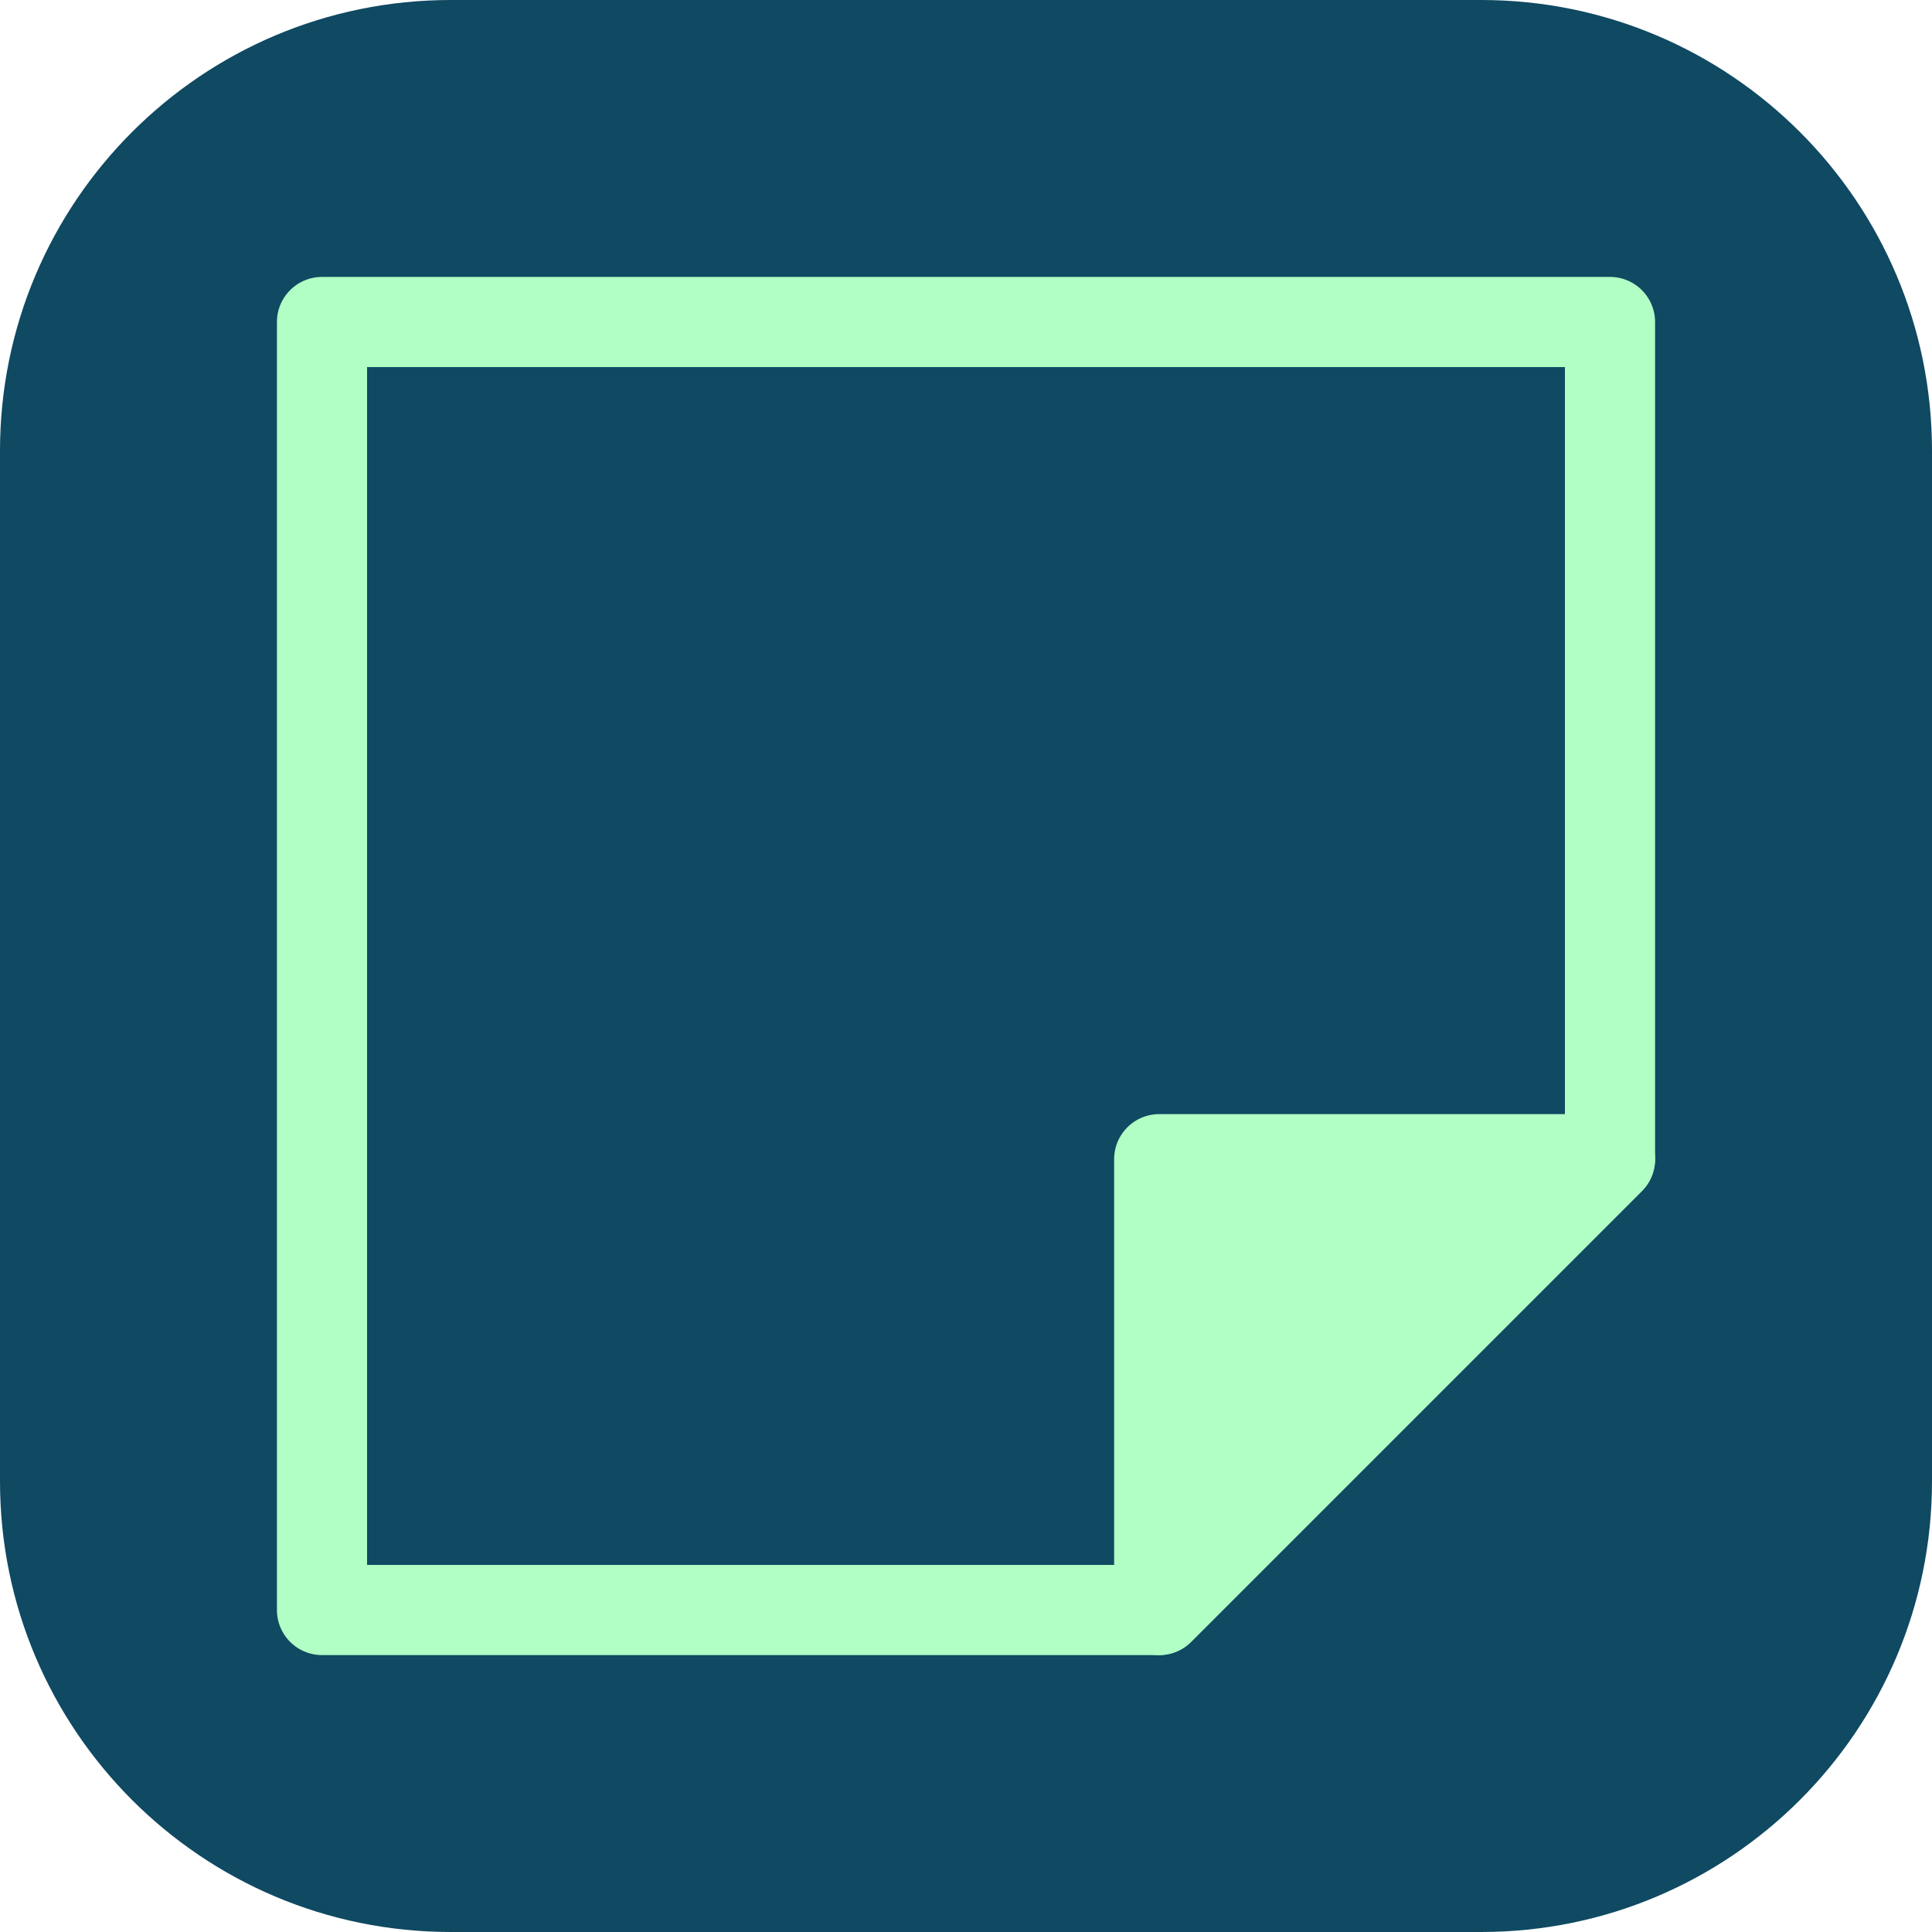
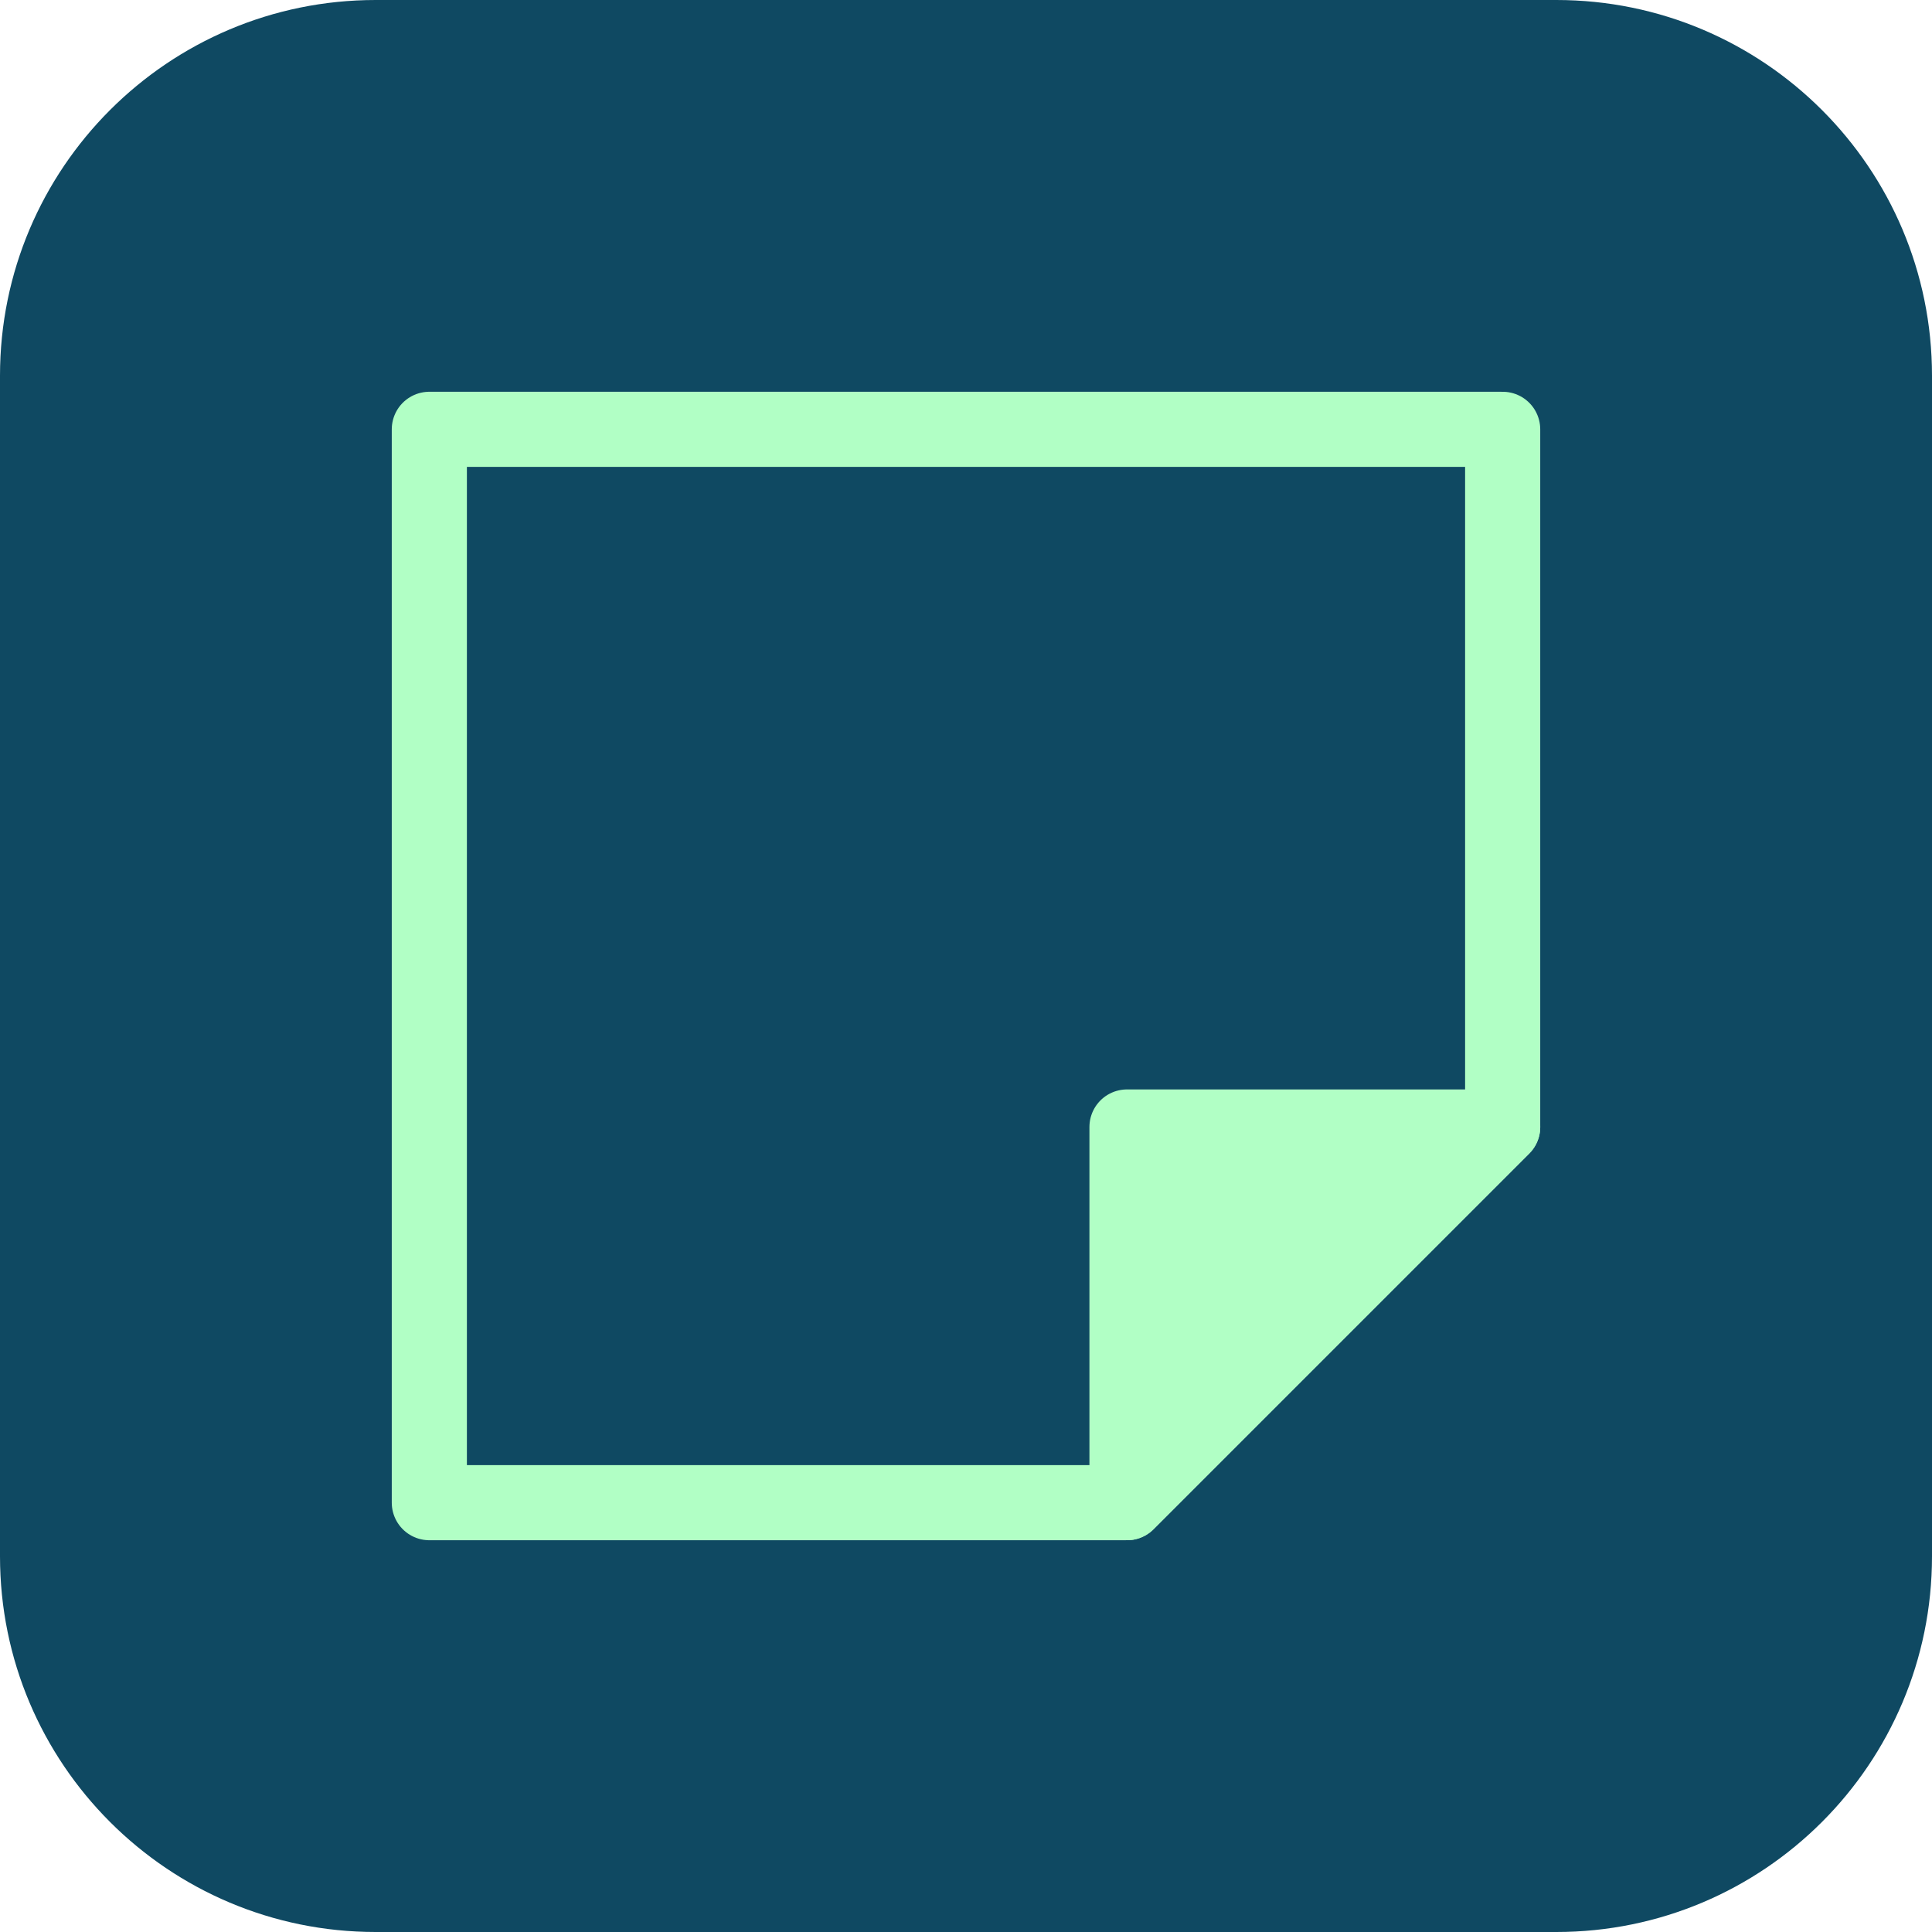
- <svg xmlns="http://www.w3.org/2000/svg" width="150px" height="150px" version="1.2" baseProfile="tiny">
-   <rect x="0" y="0" width="150" height="150" fill="#0f4962" rx="35" ry="35" />
+ <svg xmlns="http://www.w3.org/2000/svg" width="180px" height="180px" version="1.2" baseProfile="tiny">
+   <rect x="0" y="0" width="180" height="180" fill="#0f4962" rx="35" ry="35" />
  <g fill="none" stroke="#b1ffc5" stroke-width="7" stroke-linecap="round" stroke-linejoin="round">
-     <path d="M25,25 L25,125 L90,125 L125,90 L125,25 L25,25" fill-opacity="0" />
-     <path d="M90,125 L125,90 L90,90 L90,125" fill-opacity="100" fill="#b1ffc5" />
+     <path d="M40,40 L40,140 L105,140 L140,105 L140,40 L40,40" fill-opacity="0" />
+     <path d="M105,140 L140,105 L105,105 L105,140" fill-opacity="100" fill="#b1ffc5" />
  </g>
</svg>
